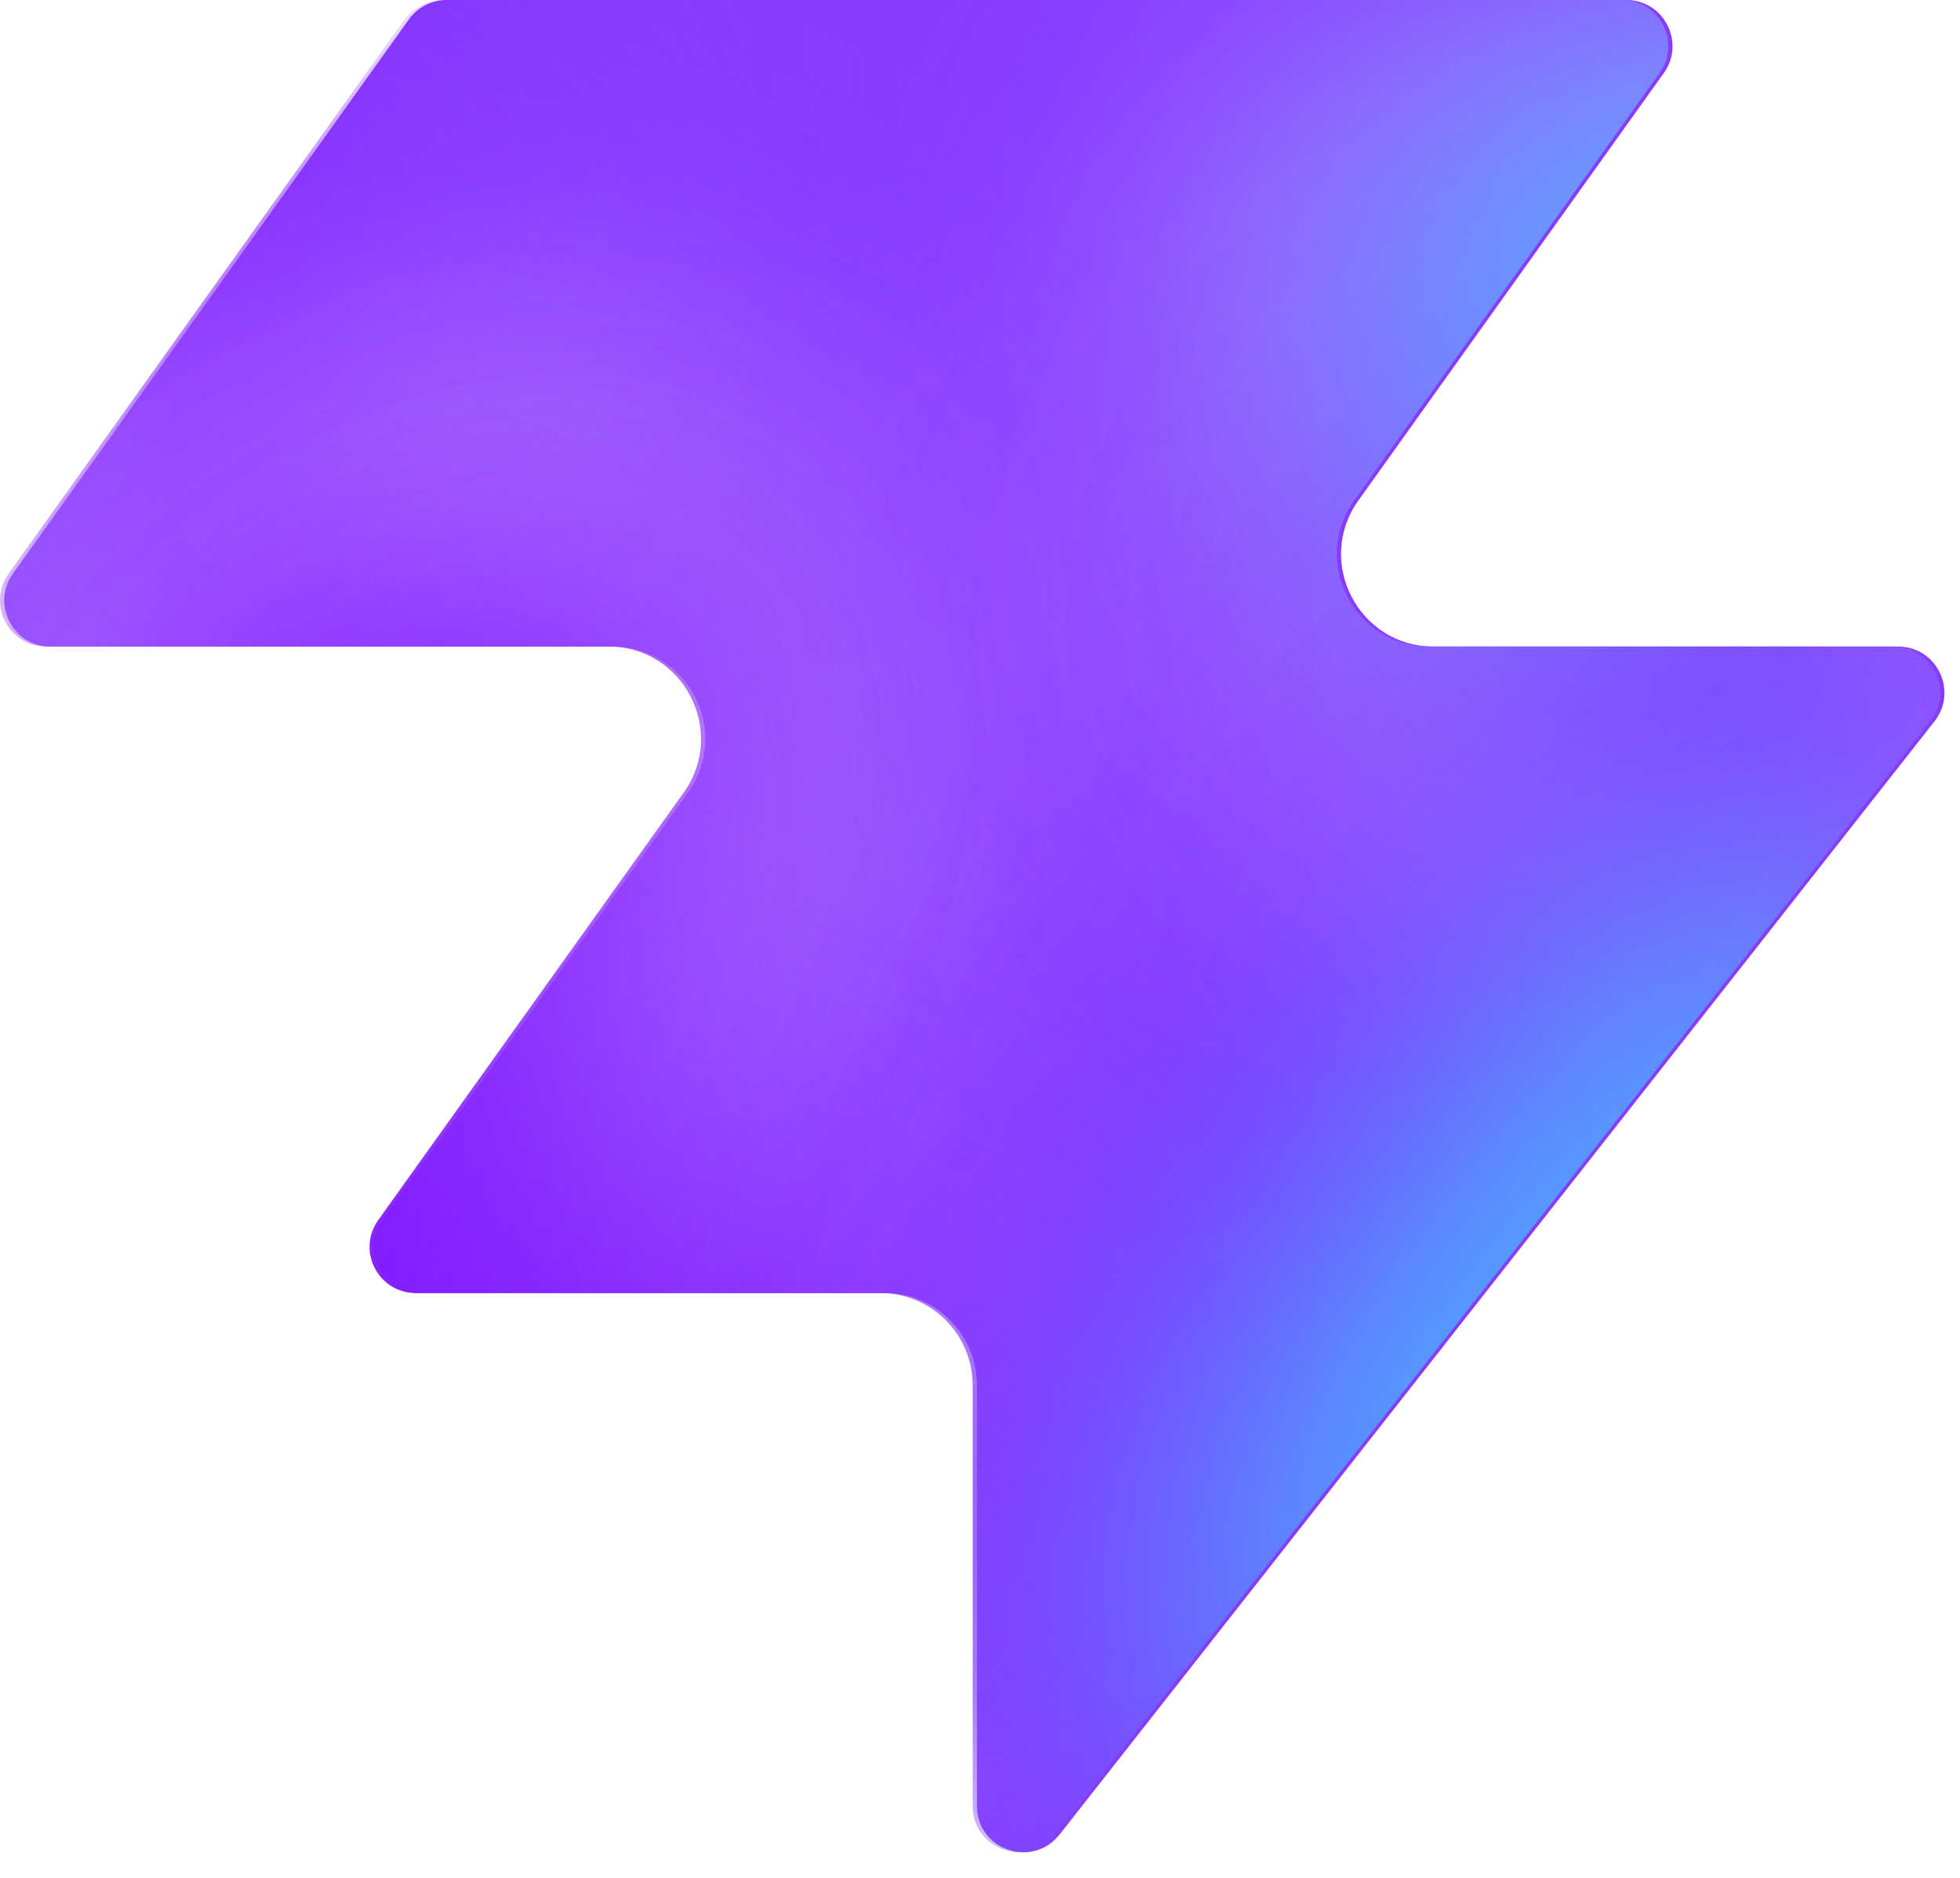
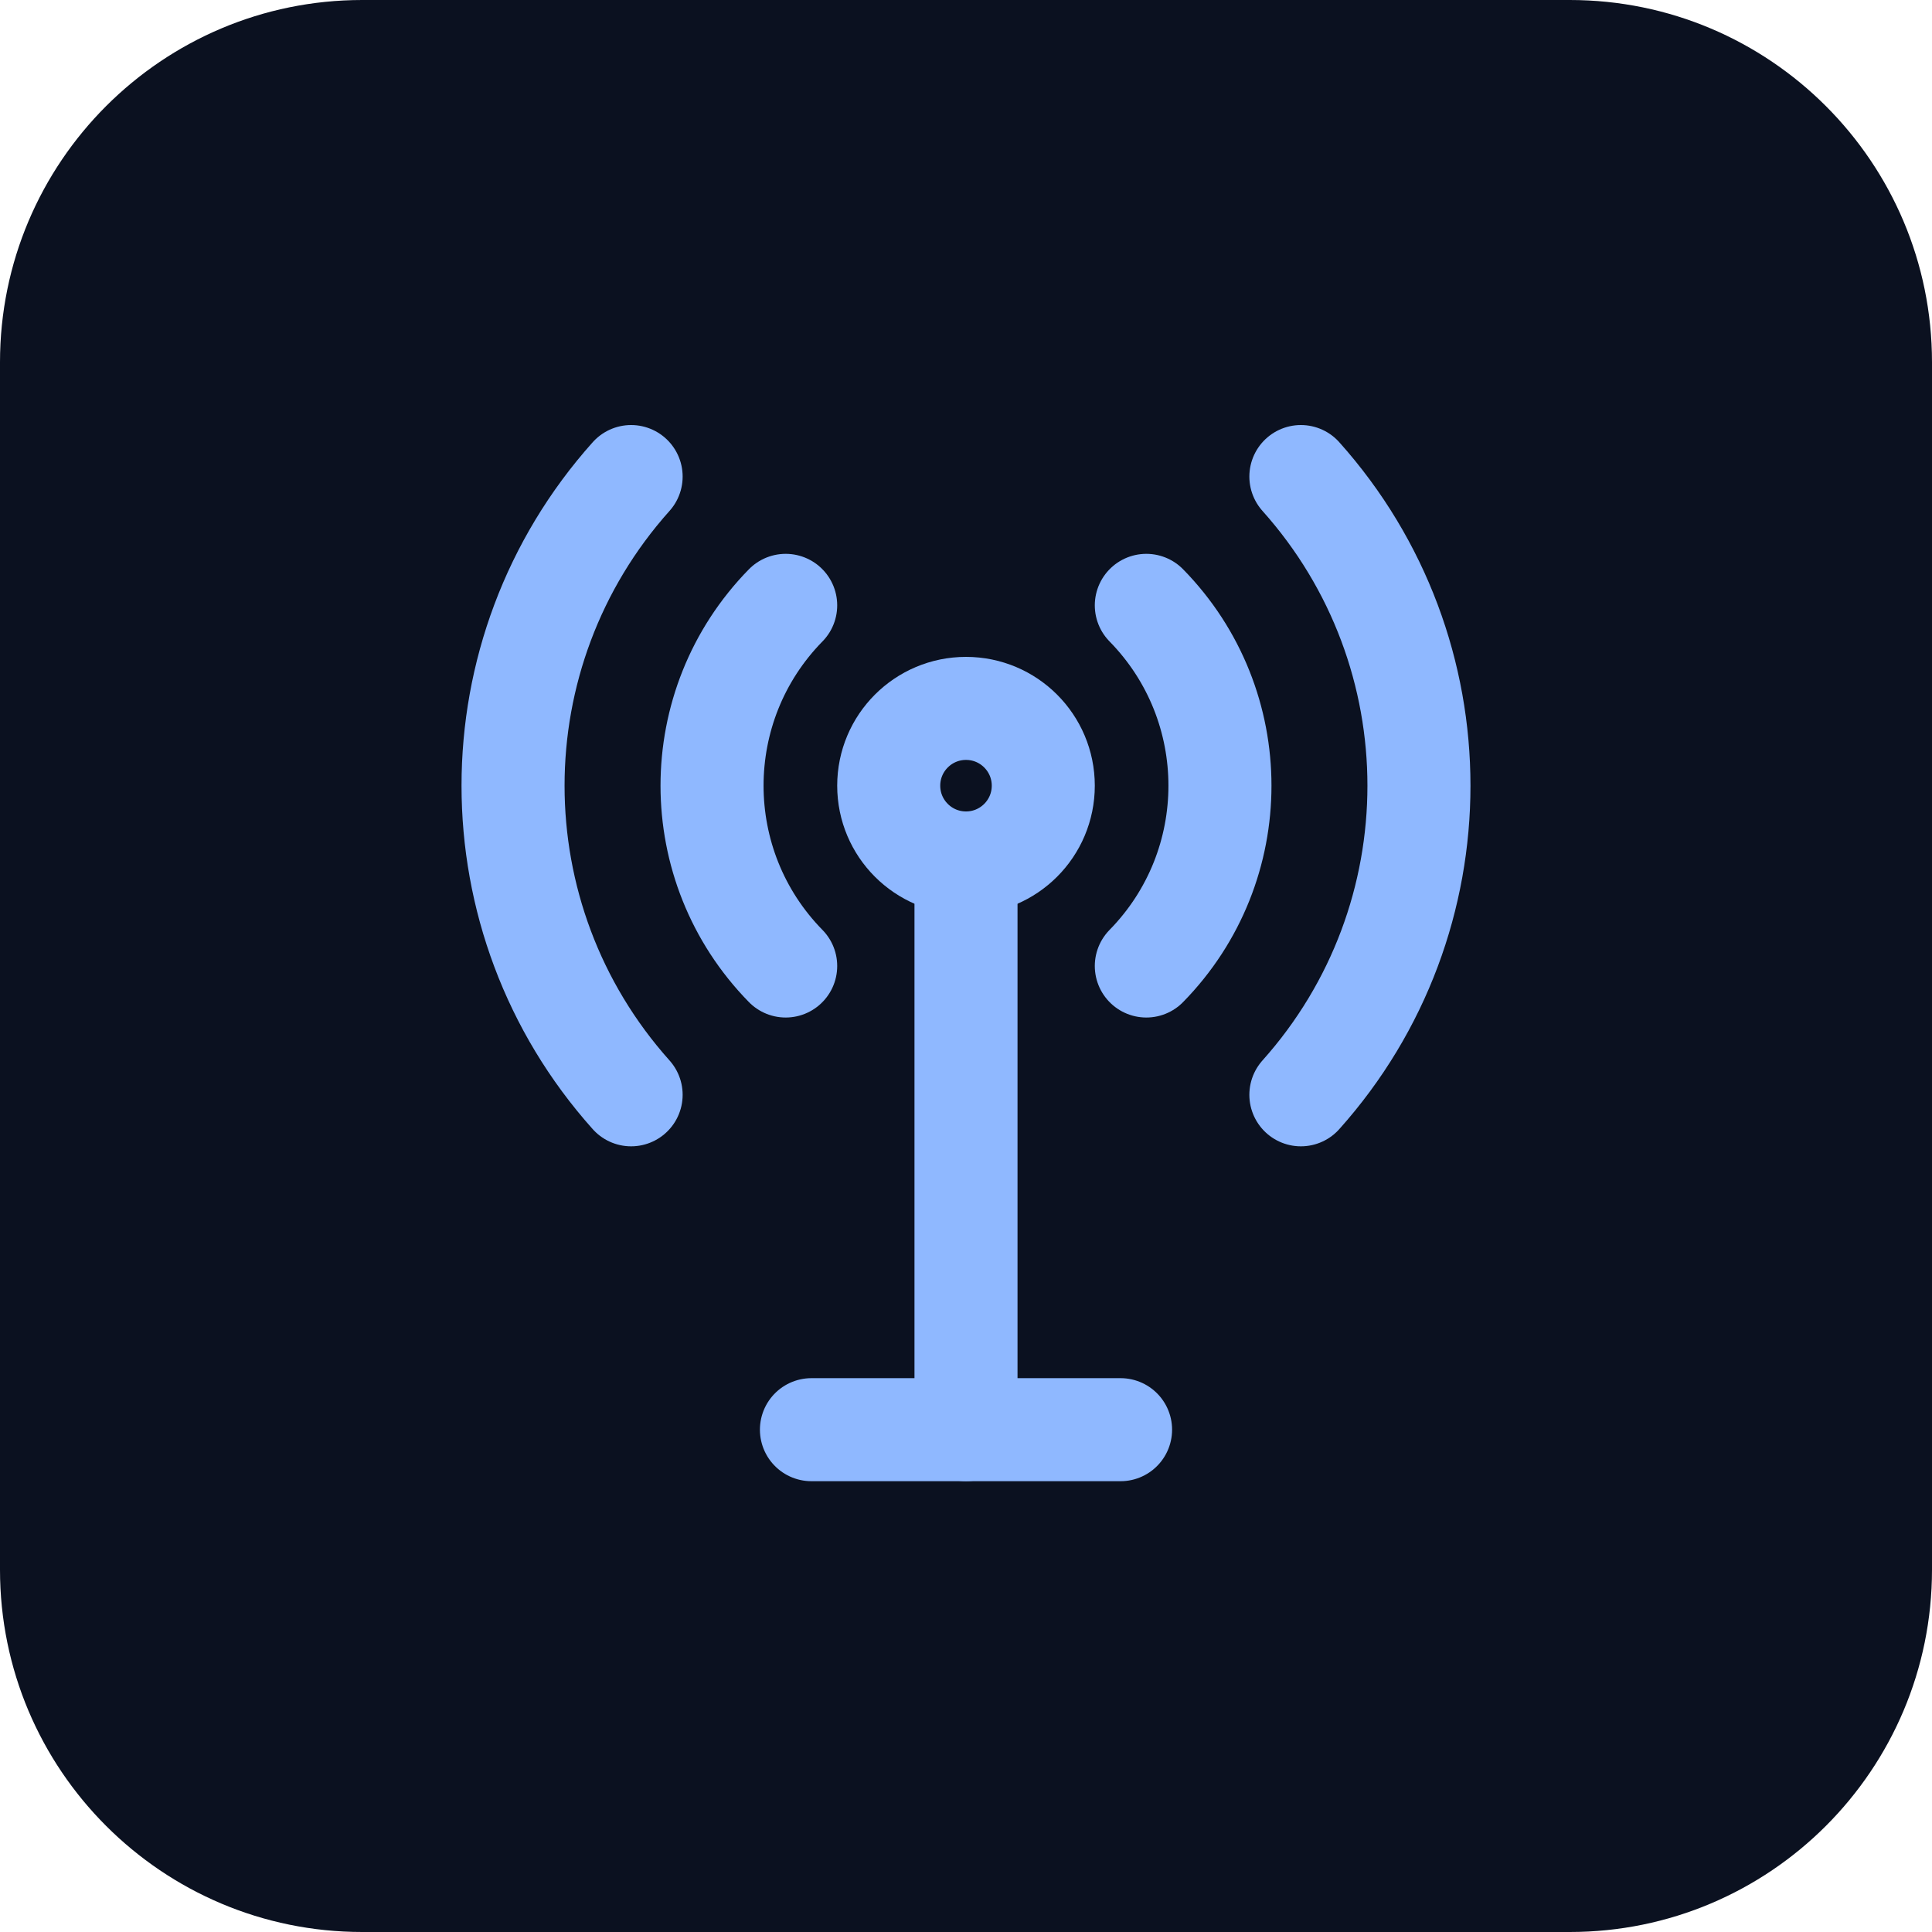
- <svg xmlns="http://www.w3.org/2000/svg" width="48" height="46" fill="none" viewBox="0 0 48 46">
-   <path fill="#863bff" d="M25.946 44.938c-.664.845-2.021.375-2.021-.698V33.937a2.26 2.26 0 0 0-2.262-2.262H10.287c-.92 0-1.456-1.04-.92-1.788l7.48-10.471c1.07-1.497 0-3.578-1.842-3.578H1.237c-.92 0-1.456-1.04-.92-1.788L10.013.474c.214-.297.556-.474.92-.474h28.894c.92 0 1.456 1.04.92 1.788l-7.48 10.471c-1.07 1.498 0 3.579 1.842 3.579h11.377c.943 0 1.473 1.088.89 1.83L25.947 44.94z" style="fill:#863bff;fill:color(display-p3 .525 .23 1);fill-opacity:1" />
-   <mask id="a" width="48" height="46" x="0" y="0" maskUnits="userSpaceOnUse" style="mask-type:alpha">
-     <path fill="#000" d="M25.842 44.938c-.664.844-2.021.375-2.021-.698V33.937a2.26 2.26 0 0 0-2.262-2.262H10.183c-.92 0-1.456-1.04-.92-1.788l7.48-10.471c1.07-1.498 0-3.579-1.842-3.579H1.133c-.92 0-1.456-1.04-.92-1.787L9.91.473c.214-.297.556-.474.92-.474h28.894c.92 0 1.456 1.04.92 1.788l-7.48 10.471c-1.07 1.498 0 3.578 1.842 3.578h11.377c.943 0 1.473 1.088.89 1.832L25.843 44.94z" style="fill:#000;fill-opacity:1" />
-   </mask>
-   <g mask="url(#a)">
-     <g filter="url(#b)">
-       <ellipse cx="5.508" cy="14.704" fill="#ede6ff" rx="5.508" ry="14.704" style="fill:#ede6ff;fill:color(display-p3 .927 .903 1);fill-opacity:1" transform="matrix(.00324 1 1 -.00324 -4.47 31.516)" />
-     </g>
-     <g filter="url(#c)">
-       <ellipse cx="10.399" cy="29.851" fill="#ede6ff" rx="10.399" ry="29.851" style="fill:#ede6ff;fill:color(display-p3 .927 .903 1);fill-opacity:1" transform="matrix(.00324 1 1 -.00324 -39.328 7.883)" />
-     </g>
-     <g filter="url(#d)">
-       <ellipse cx="5.508" cy="30.487" fill="#7e14ff" rx="5.508" ry="30.487" style="fill:#7e14ff;fill:color(display-p3 .492 .077 1);fill-opacity:1" transform="rotate(89.814 -25.913 -14.639)scale(1 -1)" />
-     </g>
-     <g filter="url(#e)">
-       <ellipse cx="5.508" cy="30.599" fill="#7e14ff" rx="5.508" ry="30.599" style="fill:#7e14ff;fill:color(display-p3 .492 .077 1);fill-opacity:1" transform="rotate(89.814 -32.644 -3.334)scale(1 -1)" />
-     </g>
-     <g filter="url(#f)">
-       <ellipse cx="5.508" cy="30.599" fill="#7e14ff" rx="5.508" ry="30.599" style="fill:#7e14ff;fill:color(display-p3 .492 .077 1);fill-opacity:1" transform="matrix(.00324 1 1 -.00324 -34.34 30.47)" />
-     </g>
-     <g filter="url(#g)">
-       <ellipse cx="14.072" cy="22.078" fill="#ede6ff" rx="14.072" ry="22.078" style="fill:#ede6ff;fill:color(display-p3 .927 .903 1);fill-opacity:1" transform="rotate(93.35 24.506 48.493)scale(-1 1)" />
-     </g>
-     <g filter="url(#h)">
-       <ellipse cx="3.47" cy="21.501" fill="#7e14ff" rx="3.47" ry="21.501" style="fill:#7e14ff;fill:color(display-p3 .492 .077 1);fill-opacity:1" transform="rotate(89.009 28.708 47.59)scale(-1 1)" />
-     </g>
-     <g filter="url(#i)">
-       <ellipse cx="3.47" cy="21.501" fill="#7e14ff" rx="3.47" ry="21.501" style="fill:#7e14ff;fill:color(display-p3 .492 .077 1);fill-opacity:1" transform="rotate(89.009 28.708 47.59)scale(-1 1)" />
-     </g>
-     <g filter="url(#j)">
-       <ellipse cx=".387" cy="8.972" fill="#7e14ff" rx="4.407" ry="29.108" style="fill:#7e14ff;fill:color(display-p3 .492 .077 1);fill-opacity:1" transform="rotate(39.51 .387 8.972)" />
-     </g>
-     <g filter="url(#k)">
-       <ellipse cx="47.523" cy="-6.092" fill="#7e14ff" rx="4.407" ry="29.108" style="fill:#7e14ff;fill:color(display-p3 .492 .077 1);fill-opacity:1" transform="rotate(37.892 47.523 -6.092)" />
-     </g>
-     <g filter="url(#l)">
-       <ellipse cx="41.412" cy="6.333" fill="#47bfff" rx="5.971" ry="9.665" style="fill:#47bfff;fill:color(display-p3 .28 .748 1);fill-opacity:1" transform="rotate(37.892 41.412 6.333)" />
-     </g>
-     <g filter="url(#m)">
-       <ellipse cx="-1.879" cy="38.332" fill="#7e14ff" rx="4.407" ry="29.108" style="fill:#7e14ff;fill:color(display-p3 .492 .077 1);fill-opacity:1" transform="rotate(37.892 -1.88 38.332)" />
-     </g>
-     <g filter="url(#n)">
-       <ellipse cx="-1.879" cy="38.332" fill="#7e14ff" rx="4.407" ry="29.108" style="fill:#7e14ff;fill:color(display-p3 .492 .077 1);fill-opacity:1" transform="rotate(37.892 -1.88 38.332)" />
-     </g>
-     <g filter="url(#o)">
-       <ellipse cx="35.651" cy="29.907" fill="#7e14ff" rx="4.407" ry="29.108" style="fill:#7e14ff;fill:color(display-p3 .492 .077 1);fill-opacity:1" transform="rotate(37.892 35.651 29.907)" />
-     </g>
-     <g filter="url(#p)">
-       <ellipse cx="38.418" cy="32.4" fill="#47bfff" rx="5.971" ry="15.297" style="fill:#47bfff;fill:color(display-p3 .28 .748 1);fill-opacity:1" transform="rotate(37.892 38.418 32.4)" />
-     </g>
+ <svg xmlns="http://www.w3.org/2000/svg" viewBox="0 0 512 512" width="512" height="512">
+   <rect width="512" height="512" rx="96" fill="#0b1120" />
+   <g transform="translate(92.16 92.16) scale(13.65333)" fill="none" stroke="#8fb8ff" stroke-width="2" stroke-linecap="round" stroke-linejoin="round">
+     <path d="M10.5 8.5a1.5 1.5 0 1 0 3 0a1.5 1.5 0 1 0 -3 0" />
+     <path d="M8.5 5a5 5 0 0 0 0 7" />
+     <path d="M15.5 5a5 5 0 0 1 0 7" />
+     <path d="M5.5 2.5a9 9 0 0 0 0 12" />
+     <path d="M18.5 2.5a9 9 0 0 1 0 12" />
+     <path d="M12 10v11" />
+     <path d="M9 21h6" />
  </g>
-   <defs>
-     <filter id="b" width="60.045" height="41.654" x="-19.77" y="16.149" color-interpolation-filters="sRGB" filterUnits="userSpaceOnUse">
-       <feFlood flood-opacity="0" result="BackgroundImageFix" />
-       <feBlend in="SourceGraphic" in2="BackgroundImageFix" result="shape" />
-       <feGaussianBlur result="effect1_foregroundBlur_2002_17158" stdDeviation="7.659" />
-     </filter>
-     <filter id="c" width="90.34" height="51.437" x="-54.613" y="-7.533" color-interpolation-filters="sRGB" filterUnits="userSpaceOnUse">
-       <feFlood flood-opacity="0" result="BackgroundImageFix" />
-       <feBlend in="SourceGraphic" in2="BackgroundImageFix" result="shape" />
-       <feGaussianBlur result="effect1_foregroundBlur_2002_17158" stdDeviation="7.659" />
-     </filter>
-     <filter id="d" width="79.355" height="29.4" x="-49.64" y="2.03" color-interpolation-filters="sRGB" filterUnits="userSpaceOnUse">
-       <feFlood flood-opacity="0" result="BackgroundImageFix" />
-       <feBlend in="SourceGraphic" in2="BackgroundImageFix" result="shape" />
-       <feGaussianBlur result="effect1_foregroundBlur_2002_17158" stdDeviation="4.596" />
-     </filter>
-     <filter id="e" width="79.579" height="29.4" x="-45.045" y="20.029" color-interpolation-filters="sRGB" filterUnits="userSpaceOnUse">
-       <feFlood flood-opacity="0" result="BackgroundImageFix" />
-       <feBlend in="SourceGraphic" in2="BackgroundImageFix" result="shape" />
-       <feGaussianBlur result="effect1_foregroundBlur_2002_17158" stdDeviation="4.596" />
-     </filter>
-     <filter id="f" width="79.579" height="29.4" x="-43.513" y="21.178" color-interpolation-filters="sRGB" filterUnits="userSpaceOnUse">
-       <feFlood flood-opacity="0" result="BackgroundImageFix" />
-       <feBlend in="SourceGraphic" in2="BackgroundImageFix" result="shape" />
-       <feGaussianBlur result="effect1_foregroundBlur_2002_17158" stdDeviation="4.596" />
-     </filter>
-     <filter id="g" width="74.749" height="58.852" x="15.756" y="-17.901" color-interpolation-filters="sRGB" filterUnits="userSpaceOnUse">
-       <feFlood flood-opacity="0" result="BackgroundImageFix" />
-       <feBlend in="SourceGraphic" in2="BackgroundImageFix" result="shape" />
-       <feGaussianBlur result="effect1_foregroundBlur_2002_17158" stdDeviation="7.659" />
-     </filter>
-     <filter id="h" width="61.377" height="25.362" x="23.548" y="2.284" color-interpolation-filters="sRGB" filterUnits="userSpaceOnUse">
-       <feFlood flood-opacity="0" result="BackgroundImageFix" />
-       <feBlend in="SourceGraphic" in2="BackgroundImageFix" result="shape" />
-       <feGaussianBlur result="effect1_foregroundBlur_2002_17158" stdDeviation="4.596" />
-     </filter>
-     <filter id="i" width="61.377" height="25.362" x="23.548" y="2.284" color-interpolation-filters="sRGB" filterUnits="userSpaceOnUse">
-       <feFlood flood-opacity="0" result="BackgroundImageFix" />
-       <feBlend in="SourceGraphic" in2="BackgroundImageFix" result="shape" />
-       <feGaussianBlur result="effect1_foregroundBlur_2002_17158" stdDeviation="4.596" />
-     </filter>
-     <filter id="j" width="56.045" height="63.649" x="-27.636" y="-22.853" color-interpolation-filters="sRGB" filterUnits="userSpaceOnUse">
-       <feFlood flood-opacity="0" result="BackgroundImageFix" />
-       <feBlend in="SourceGraphic" in2="BackgroundImageFix" result="shape" />
-       <feGaussianBlur result="effect1_foregroundBlur_2002_17158" stdDeviation="4.596" />
-     </filter>
-     <filter id="k" width="54.814" height="64.646" x="20.116" y="-38.415" color-interpolation-filters="sRGB" filterUnits="userSpaceOnUse">
-       <feFlood flood-opacity="0" result="BackgroundImageFix" />
-       <feBlend in="SourceGraphic" in2="BackgroundImageFix" result="shape" />
-       <feGaussianBlur result="effect1_foregroundBlur_2002_17158" stdDeviation="4.596" />
-     </filter>
-     <filter id="l" width="33.541" height="35.313" x="24.641" y="-11.323" color-interpolation-filters="sRGB" filterUnits="userSpaceOnUse">
-       <feFlood flood-opacity="0" result="BackgroundImageFix" />
-       <feBlend in="SourceGraphic" in2="BackgroundImageFix" result="shape" />
-       <feGaussianBlur result="effect1_foregroundBlur_2002_17158" stdDeviation="4.596" />
-     </filter>
-     <filter id="m" width="54.814" height="64.646" x="-29.286" y="6.009" color-interpolation-filters="sRGB" filterUnits="userSpaceOnUse">
-       <feFlood flood-opacity="0" result="BackgroundImageFix" />
-       <feBlend in="SourceGraphic" in2="BackgroundImageFix" result="shape" />
-       <feGaussianBlur result="effect1_foregroundBlur_2002_17158" stdDeviation="4.596" />
-     </filter>
-     <filter id="n" width="54.814" height="64.646" x="-29.286" y="6.009" color-interpolation-filters="sRGB" filterUnits="userSpaceOnUse">
-       <feFlood flood-opacity="0" result="BackgroundImageFix" />
-       <feBlend in="SourceGraphic" in2="BackgroundImageFix" result="shape" />
-       <feGaussianBlur result="effect1_foregroundBlur_2002_17158" stdDeviation="4.596" />
-     </filter>
-     <filter id="o" width="54.814" height="64.646" x="8.244" y="-2.416" color-interpolation-filters="sRGB" filterUnits="userSpaceOnUse">
-       <feFlood flood-opacity="0" result="BackgroundImageFix" />
-       <feBlend in="SourceGraphic" in2="BackgroundImageFix" result="shape" />
-       <feGaussianBlur result="effect1_foregroundBlur_2002_17158" stdDeviation="4.596" />
-     </filter>
-     <filter id="p" width="39.409" height="43.623" x="18.713" y="10.588" color-interpolation-filters="sRGB" filterUnits="userSpaceOnUse">
-       <feFlood flood-opacity="0" result="BackgroundImageFix" />
-       <feBlend in="SourceGraphic" in2="BackgroundImageFix" result="shape" />
-       <feGaussianBlur result="effect1_foregroundBlur_2002_17158" stdDeviation="4.596" />
-     </filter>
-   </defs>
</svg>
